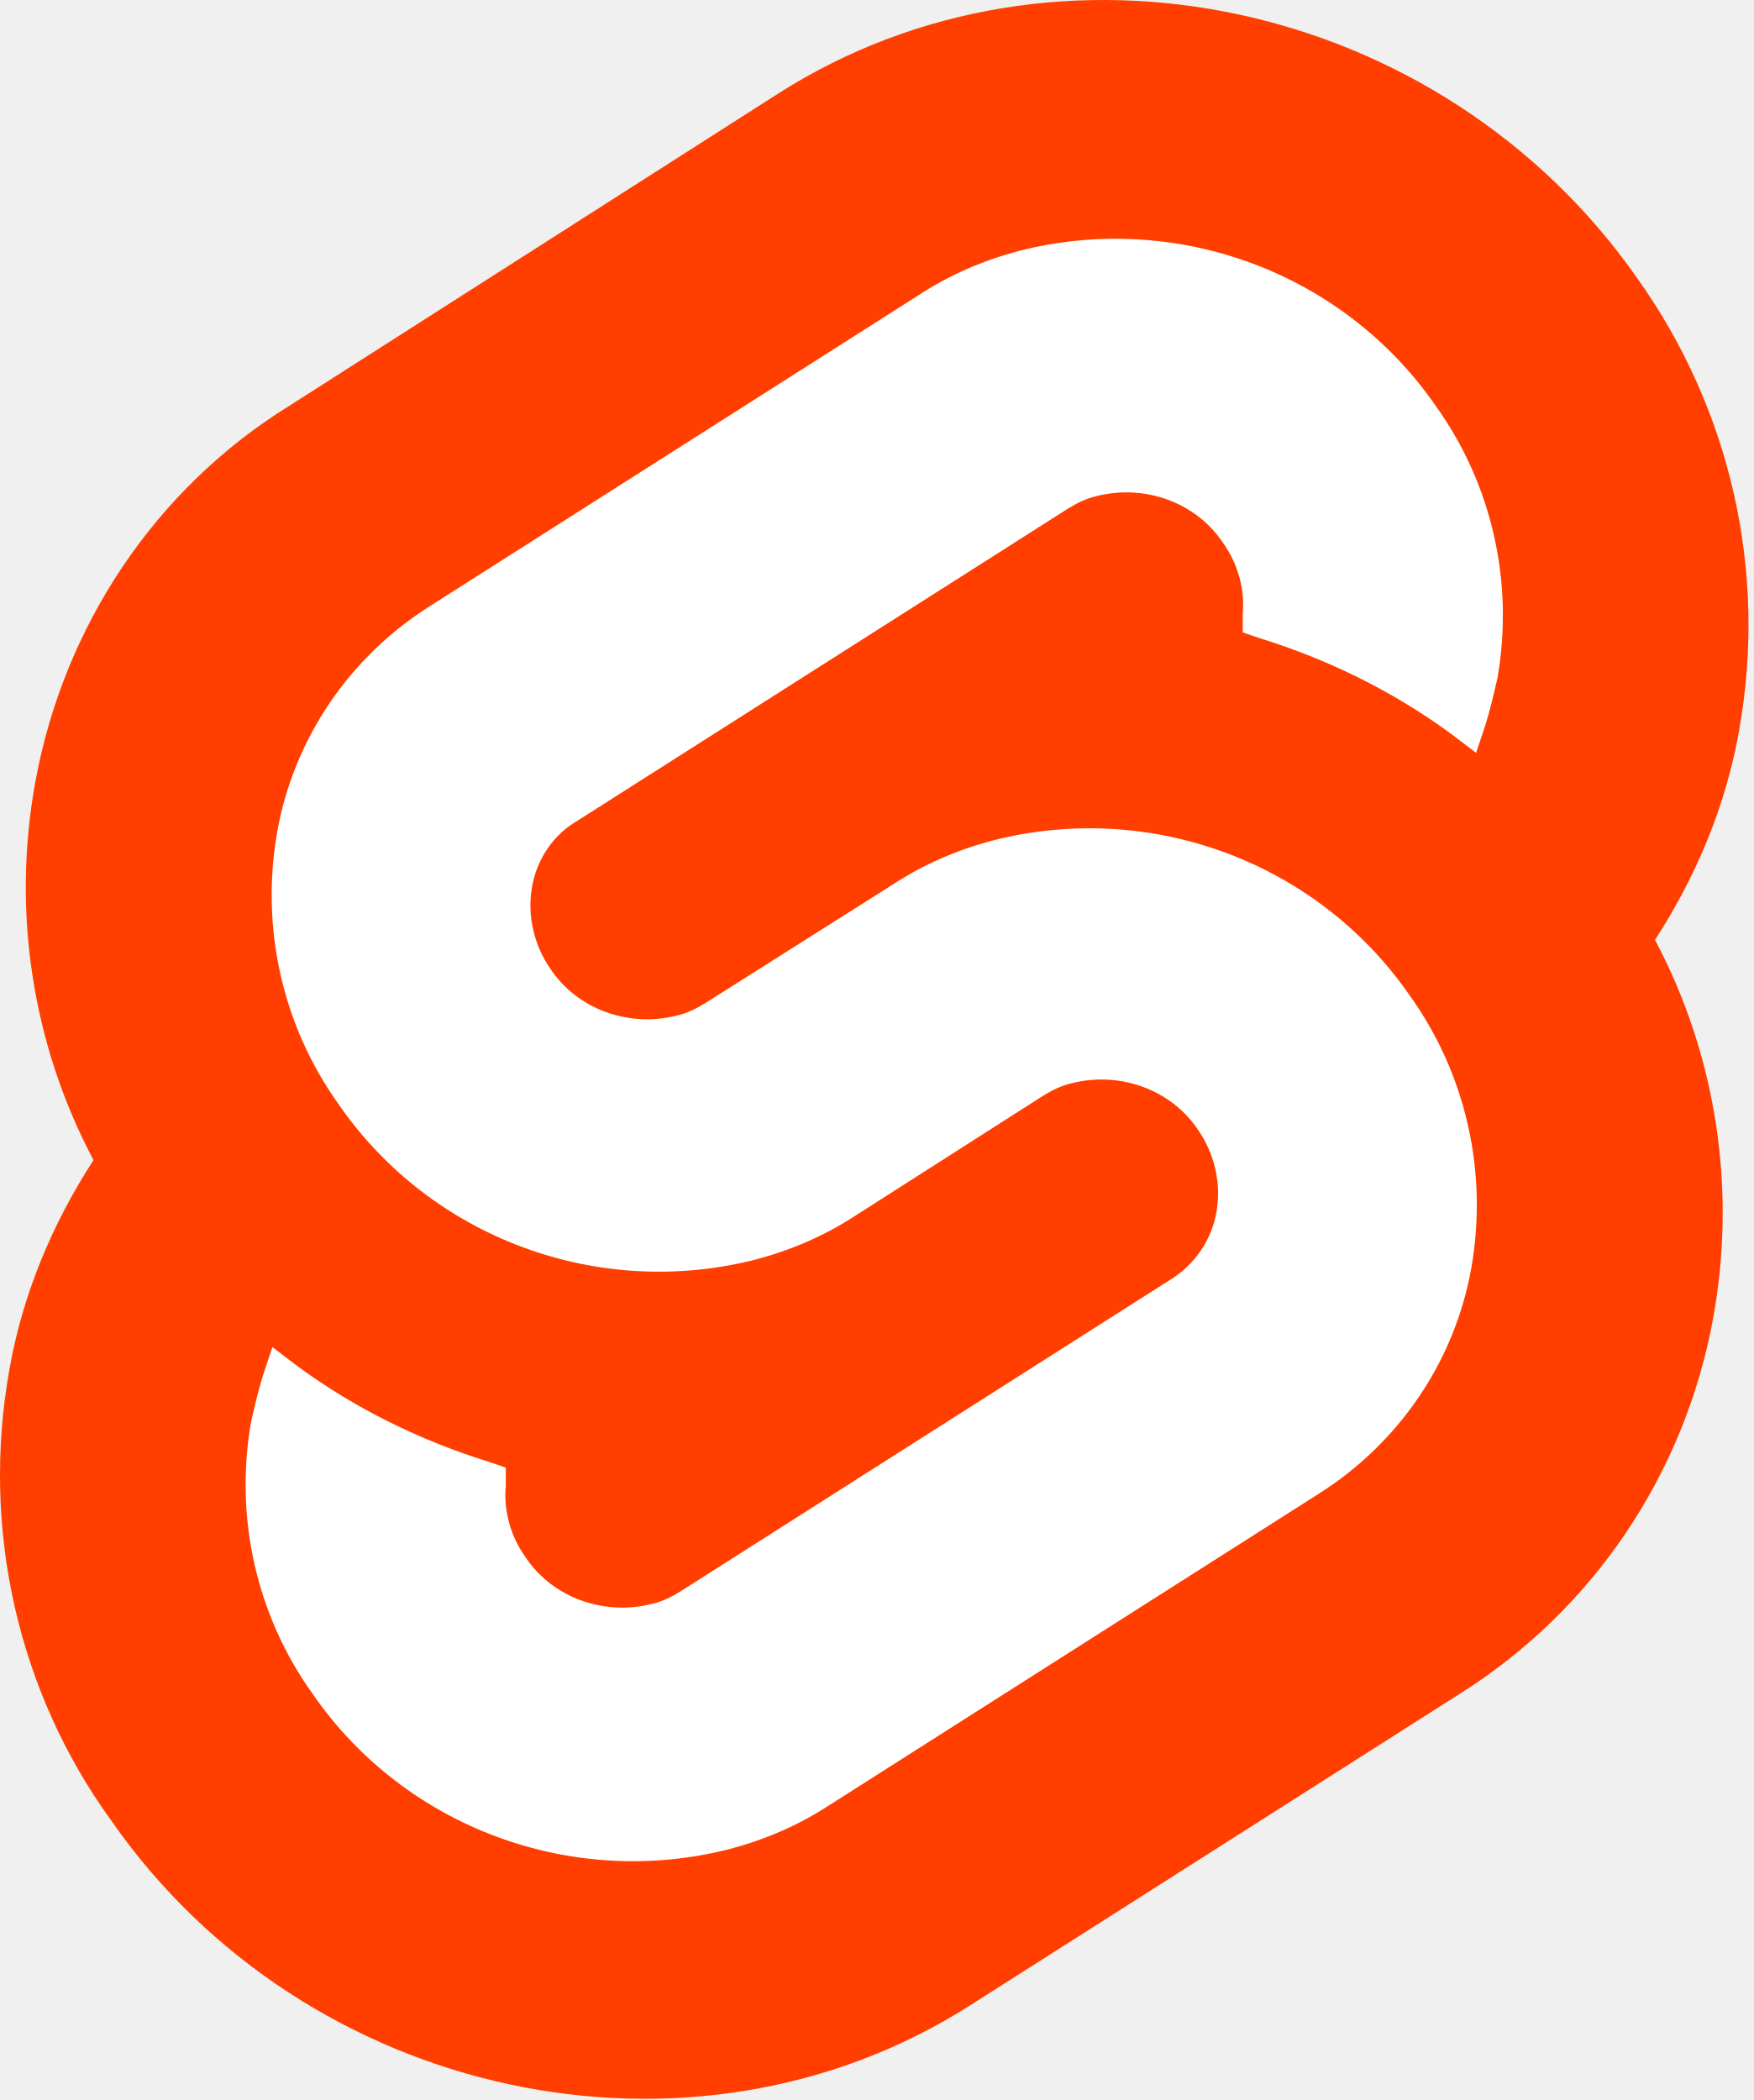
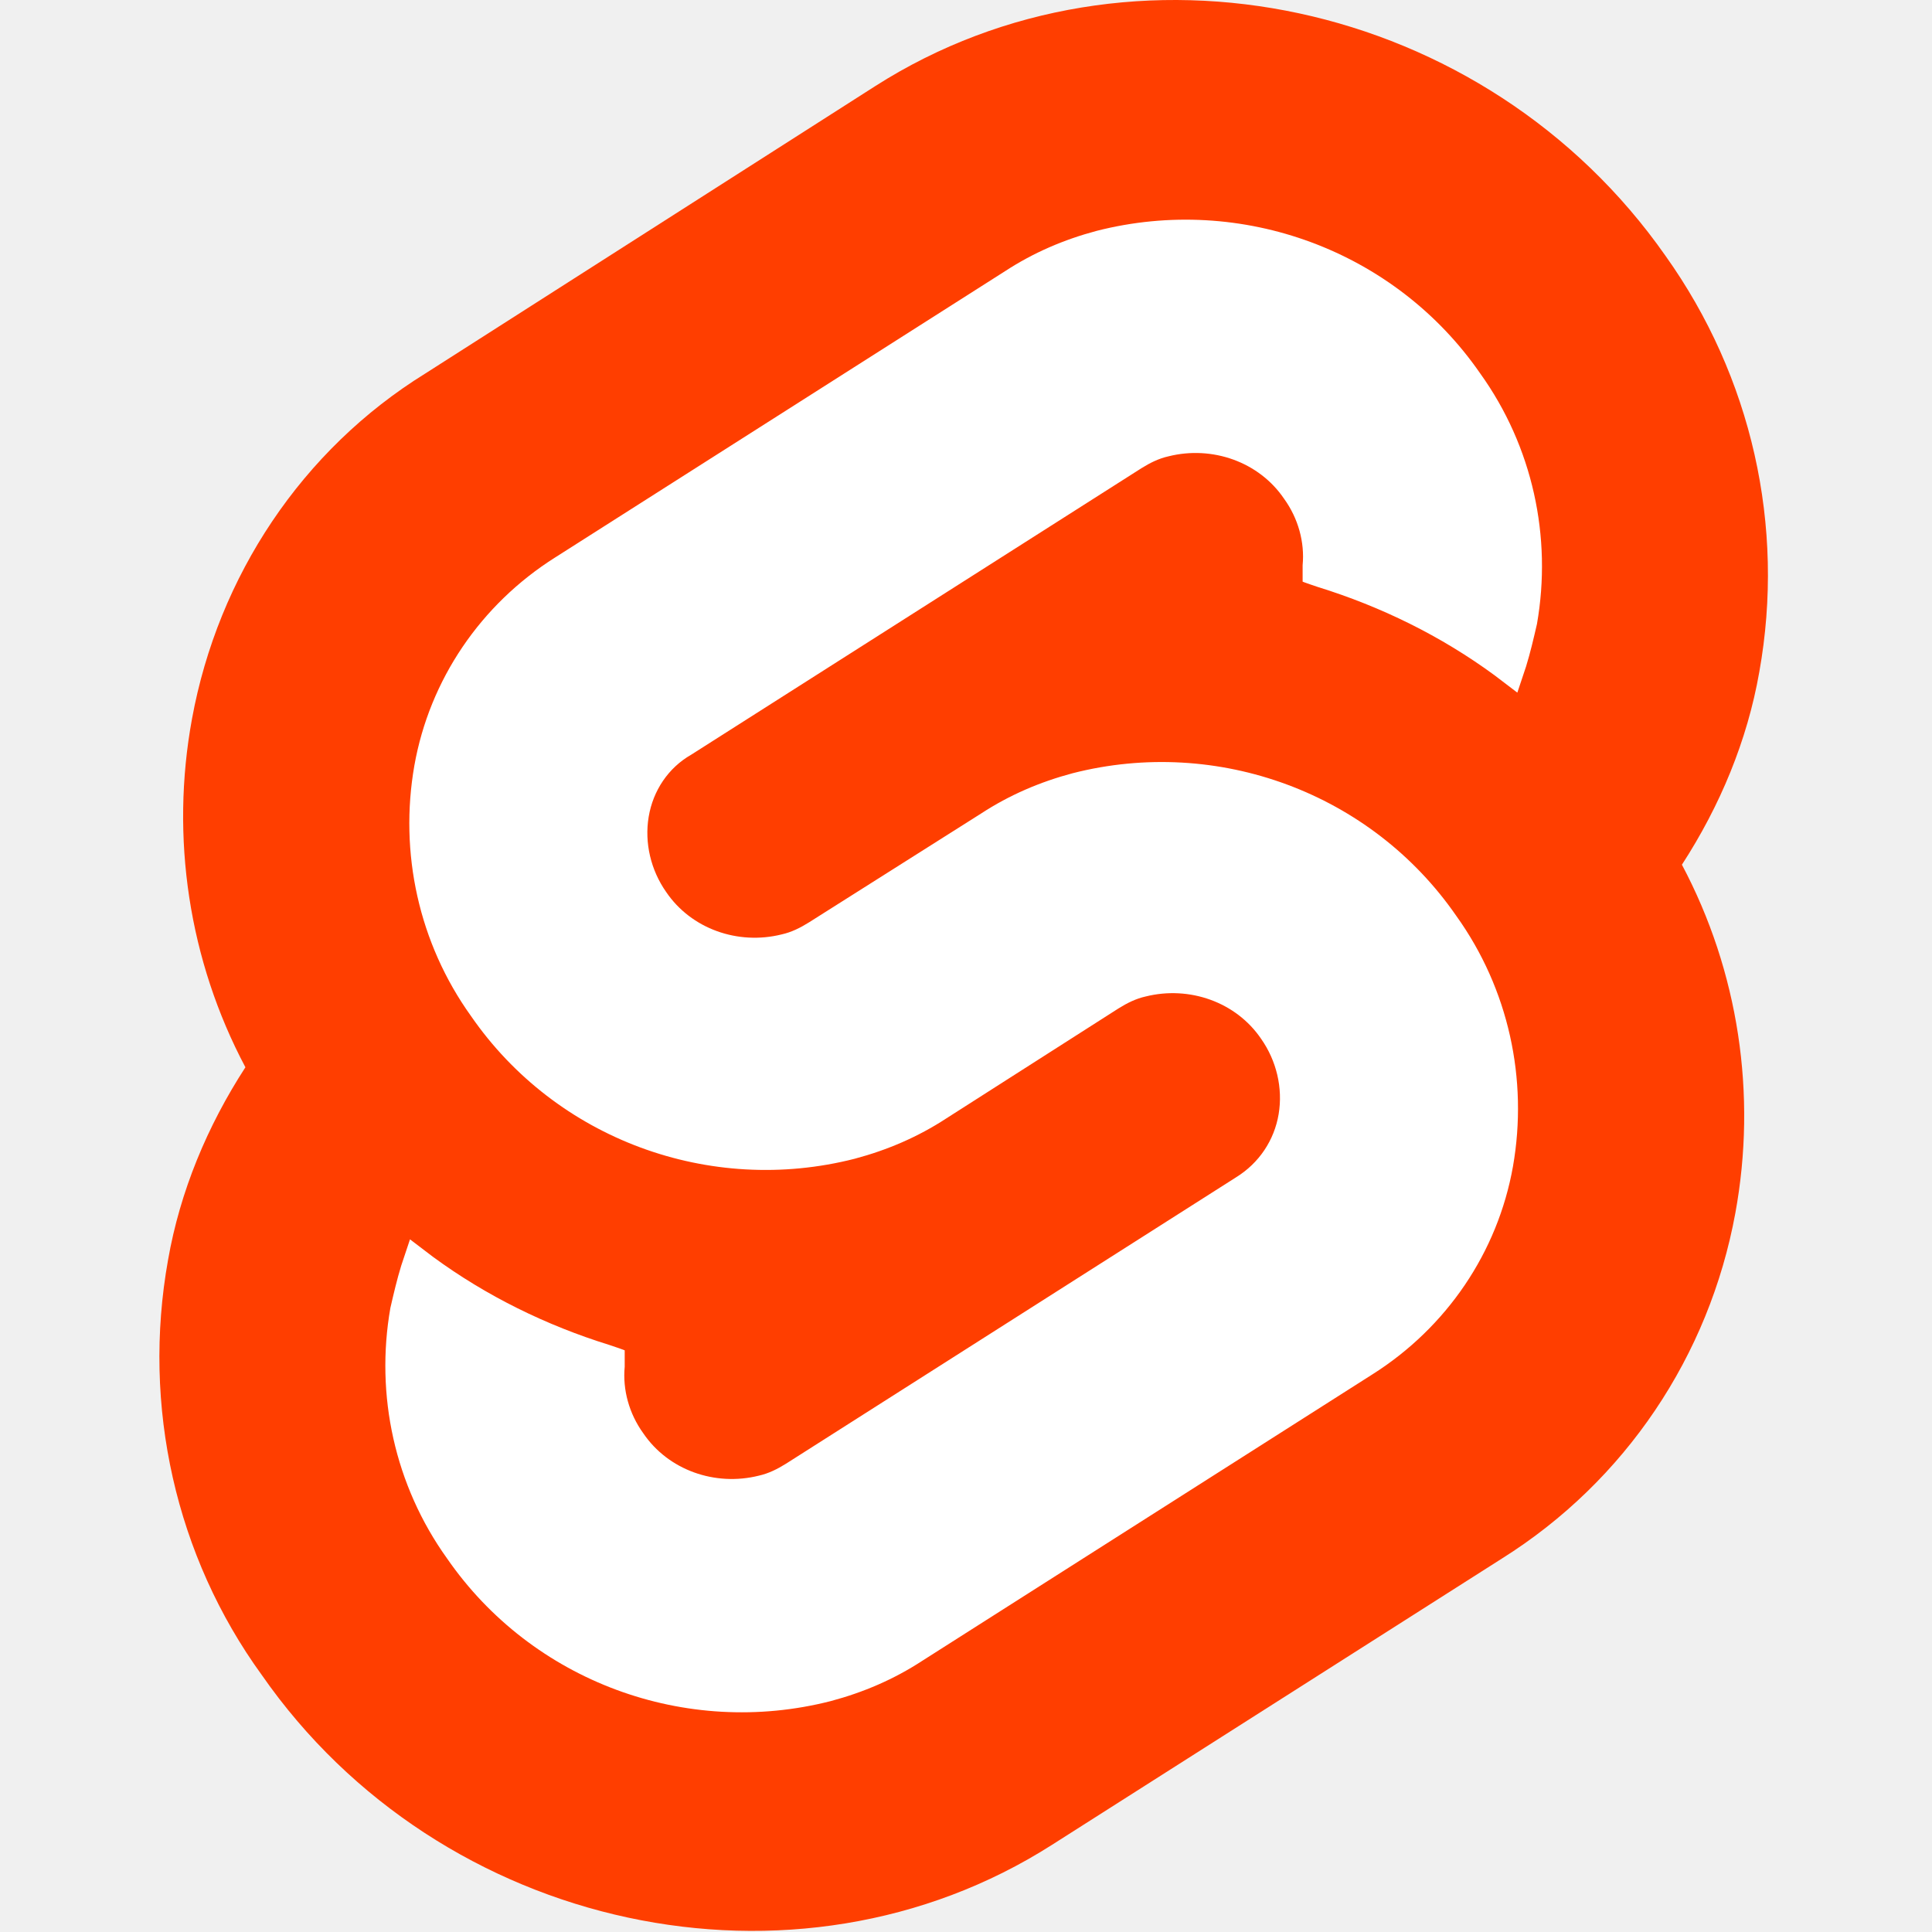
- <svg xmlns="http://www.w3.org/2000/svg" width="100%" height="100%" viewBox="0 0 167 200" version="1.1" xml:space="preserve" style="fill-rule:evenodd;clip-rule:evenodd;stroke-linejoin:round;stroke-miterlimit:2;">
+ <svg xmlns="http://www.w3.org/2000/svg" width="400px" height="400px" viewBox="0 0 167 200" version="1.1" xml:space="preserve" style="fill-rule:evenodd;clip-rule:evenodd;stroke-linejoin:round;stroke-miterlimit:2;">
  <g transform="matrix(1,0,0,1,-0.008033,-0.001041)">
    <g transform="matrix(1.12827,0,0,1.127396,0,0)">
      <path d="M138.2,23.5C146.1,34.6 149.2,48.3 146.8,61.7C145.7,68 143.2,74 139.7,79.4C144.9,89.2 146.6,100.5 144.6,111.4C142.2,124.5 134.5,136 123.2,143.1L81.9,169.4C58.4,184.4 25.8,177.4 9.4,153.8C1.5,142.9 -1.6,129.1 0.8,115.7C1.9,109.4 4.4,103.4 7.9,98C2.7,88.2 1,76.9 3,66C5.4,52.9 13.1,41.3 24.4,34.3L65.7,7.9C89.2,-7.1 121.7,-0.1 138.2,23.5" style="fill:rgb(255,62,0);fill-rule:nonzero;" />
    </g>
    <g transform="matrix(1.12827,0,0,1.127396,0,0)">
      <path d="M61.6,156.2C64.6,155.4 67.4,154.2 70,152.5L111.3,126.2C118.1,121.9 122.8,115 124.2,107.1C125.6,99.1 123.8,90.8 119,84.1C111.2,72.8 97.1,67.6 83.8,71C80.8,71.8 78,73 75.4,74.7L59.6,84.7C58.8,85.2 58,85.6 57.1,85.8C53.1,86.8 48.8,85.3 46.5,81.9C45.1,79.9 44.5,77.4 44.9,75C45.3,72.6 46.7,70.5 48.8,69.3L90.1,43C90.9,42.5 91.7,42.1 92.6,41.9C96.6,40.9 100.9,42.4 103.2,45.8C104.5,47.6 105.1,49.8 104.9,51.9L104.9,53.4C104.8,53.4 106.3,53.9 106.3,53.9C112.1,55.7 117.6,58.4 122.5,62L124.6,63.6L125.4,61.2C125.8,59.9 126.1,58.6 126.4,57.3C127.8,49.3 126,41 121.2,34.3C113.4,23 99.3,17.8 86,21.2C83,22 80.2,23.2 77.6,24.9L36.3,51.2C29.5,55.5 24.8,62.4 23.4,70.3C22,78.3 23.8,86.6 28.6,93.3C36.4,104.6 50.5,109.8 63.8,106.4C66.8,105.6 69.6,104.4 72.2,102.7L88,92.6C88.8,92.1 89.6,91.7 90.5,91.5C94.5,90.5 98.8,92 101.1,95.4C102.5,97.4 103.1,99.9 102.7,102.3C102.3,104.7 100.9,106.8 98.8,108.1L57.5,134.4C56.7,134.9 55.9,135.3 55,135.5C51,136.5 46.7,135 44.4,131.6C43.1,129.8 42.5,127.6 42.7,125.5L42.7,124C42.8,124 41.3,123.5 41.3,123.5C35.5,121.7 30,119 25.1,115.4L23,113.8L22.2,116.2C21.8,117.5 21.5,118.8 21.2,120.1C19.8,128.1 21.6,136.4 26.4,143.1C34.2,154.4 48.3,159.6 61.6,156.2" style="fill:white;fill-rule:nonzero;" />
    </g>
  </g>
</svg>
